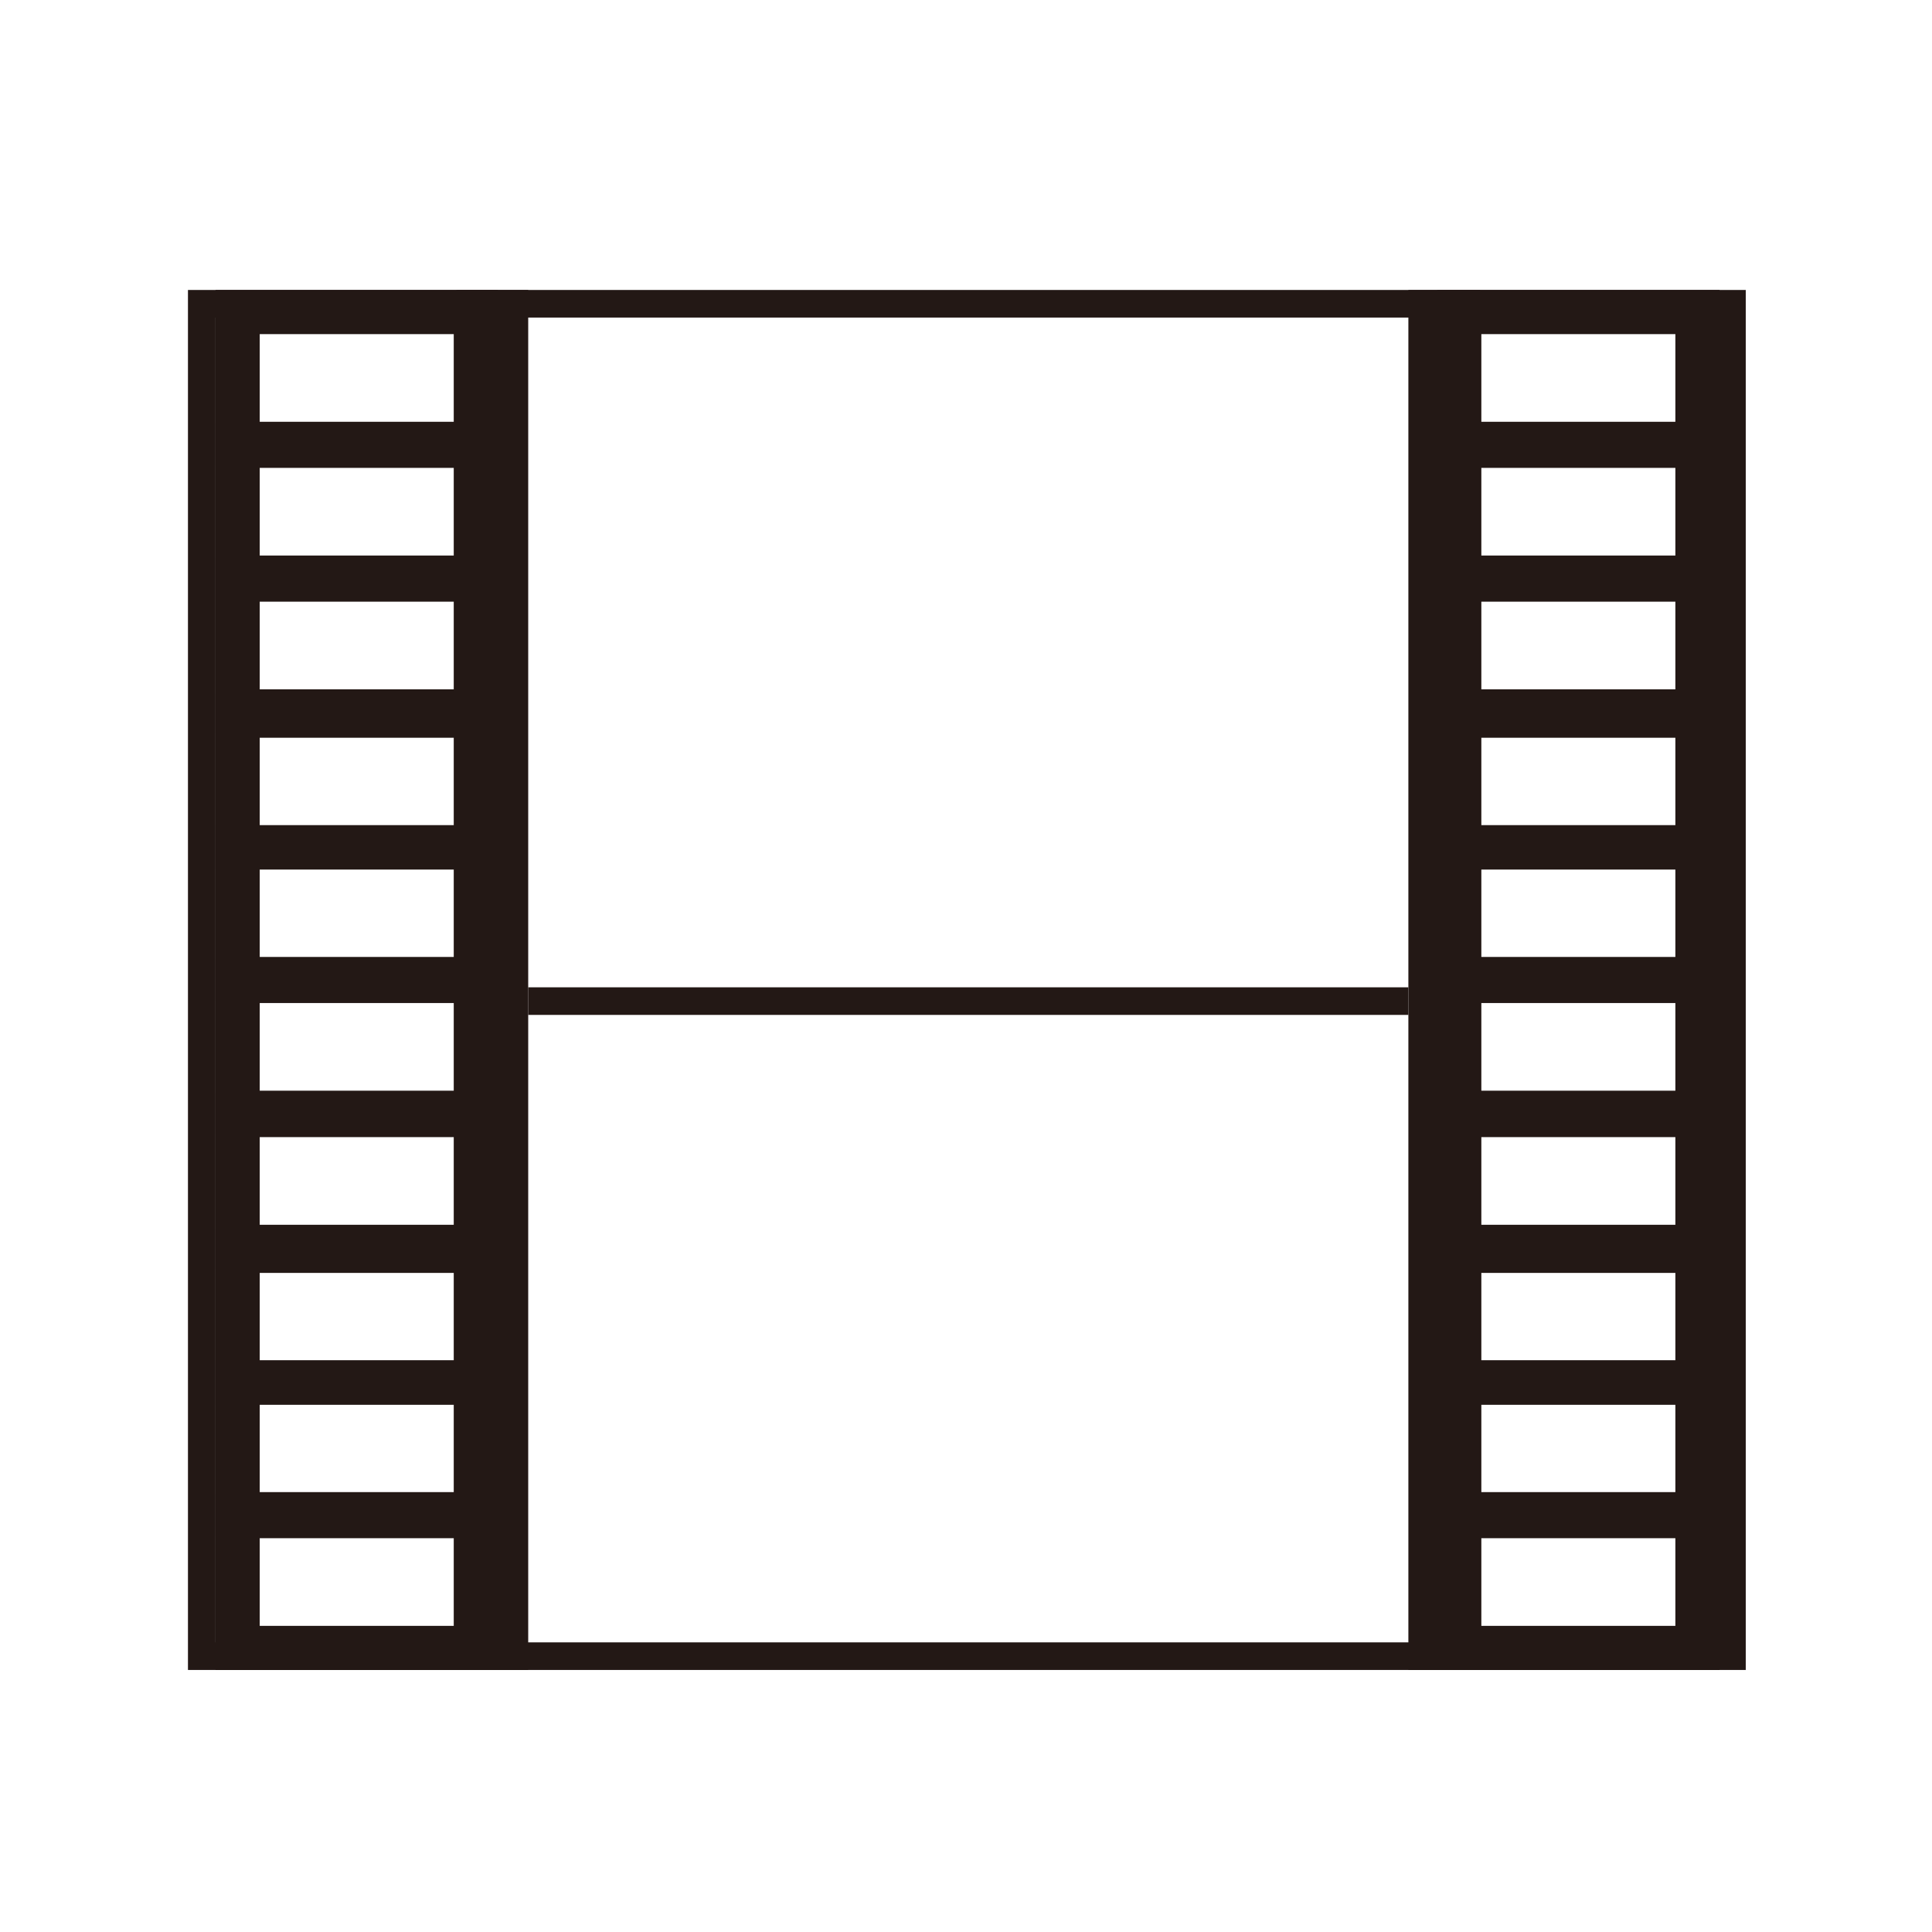
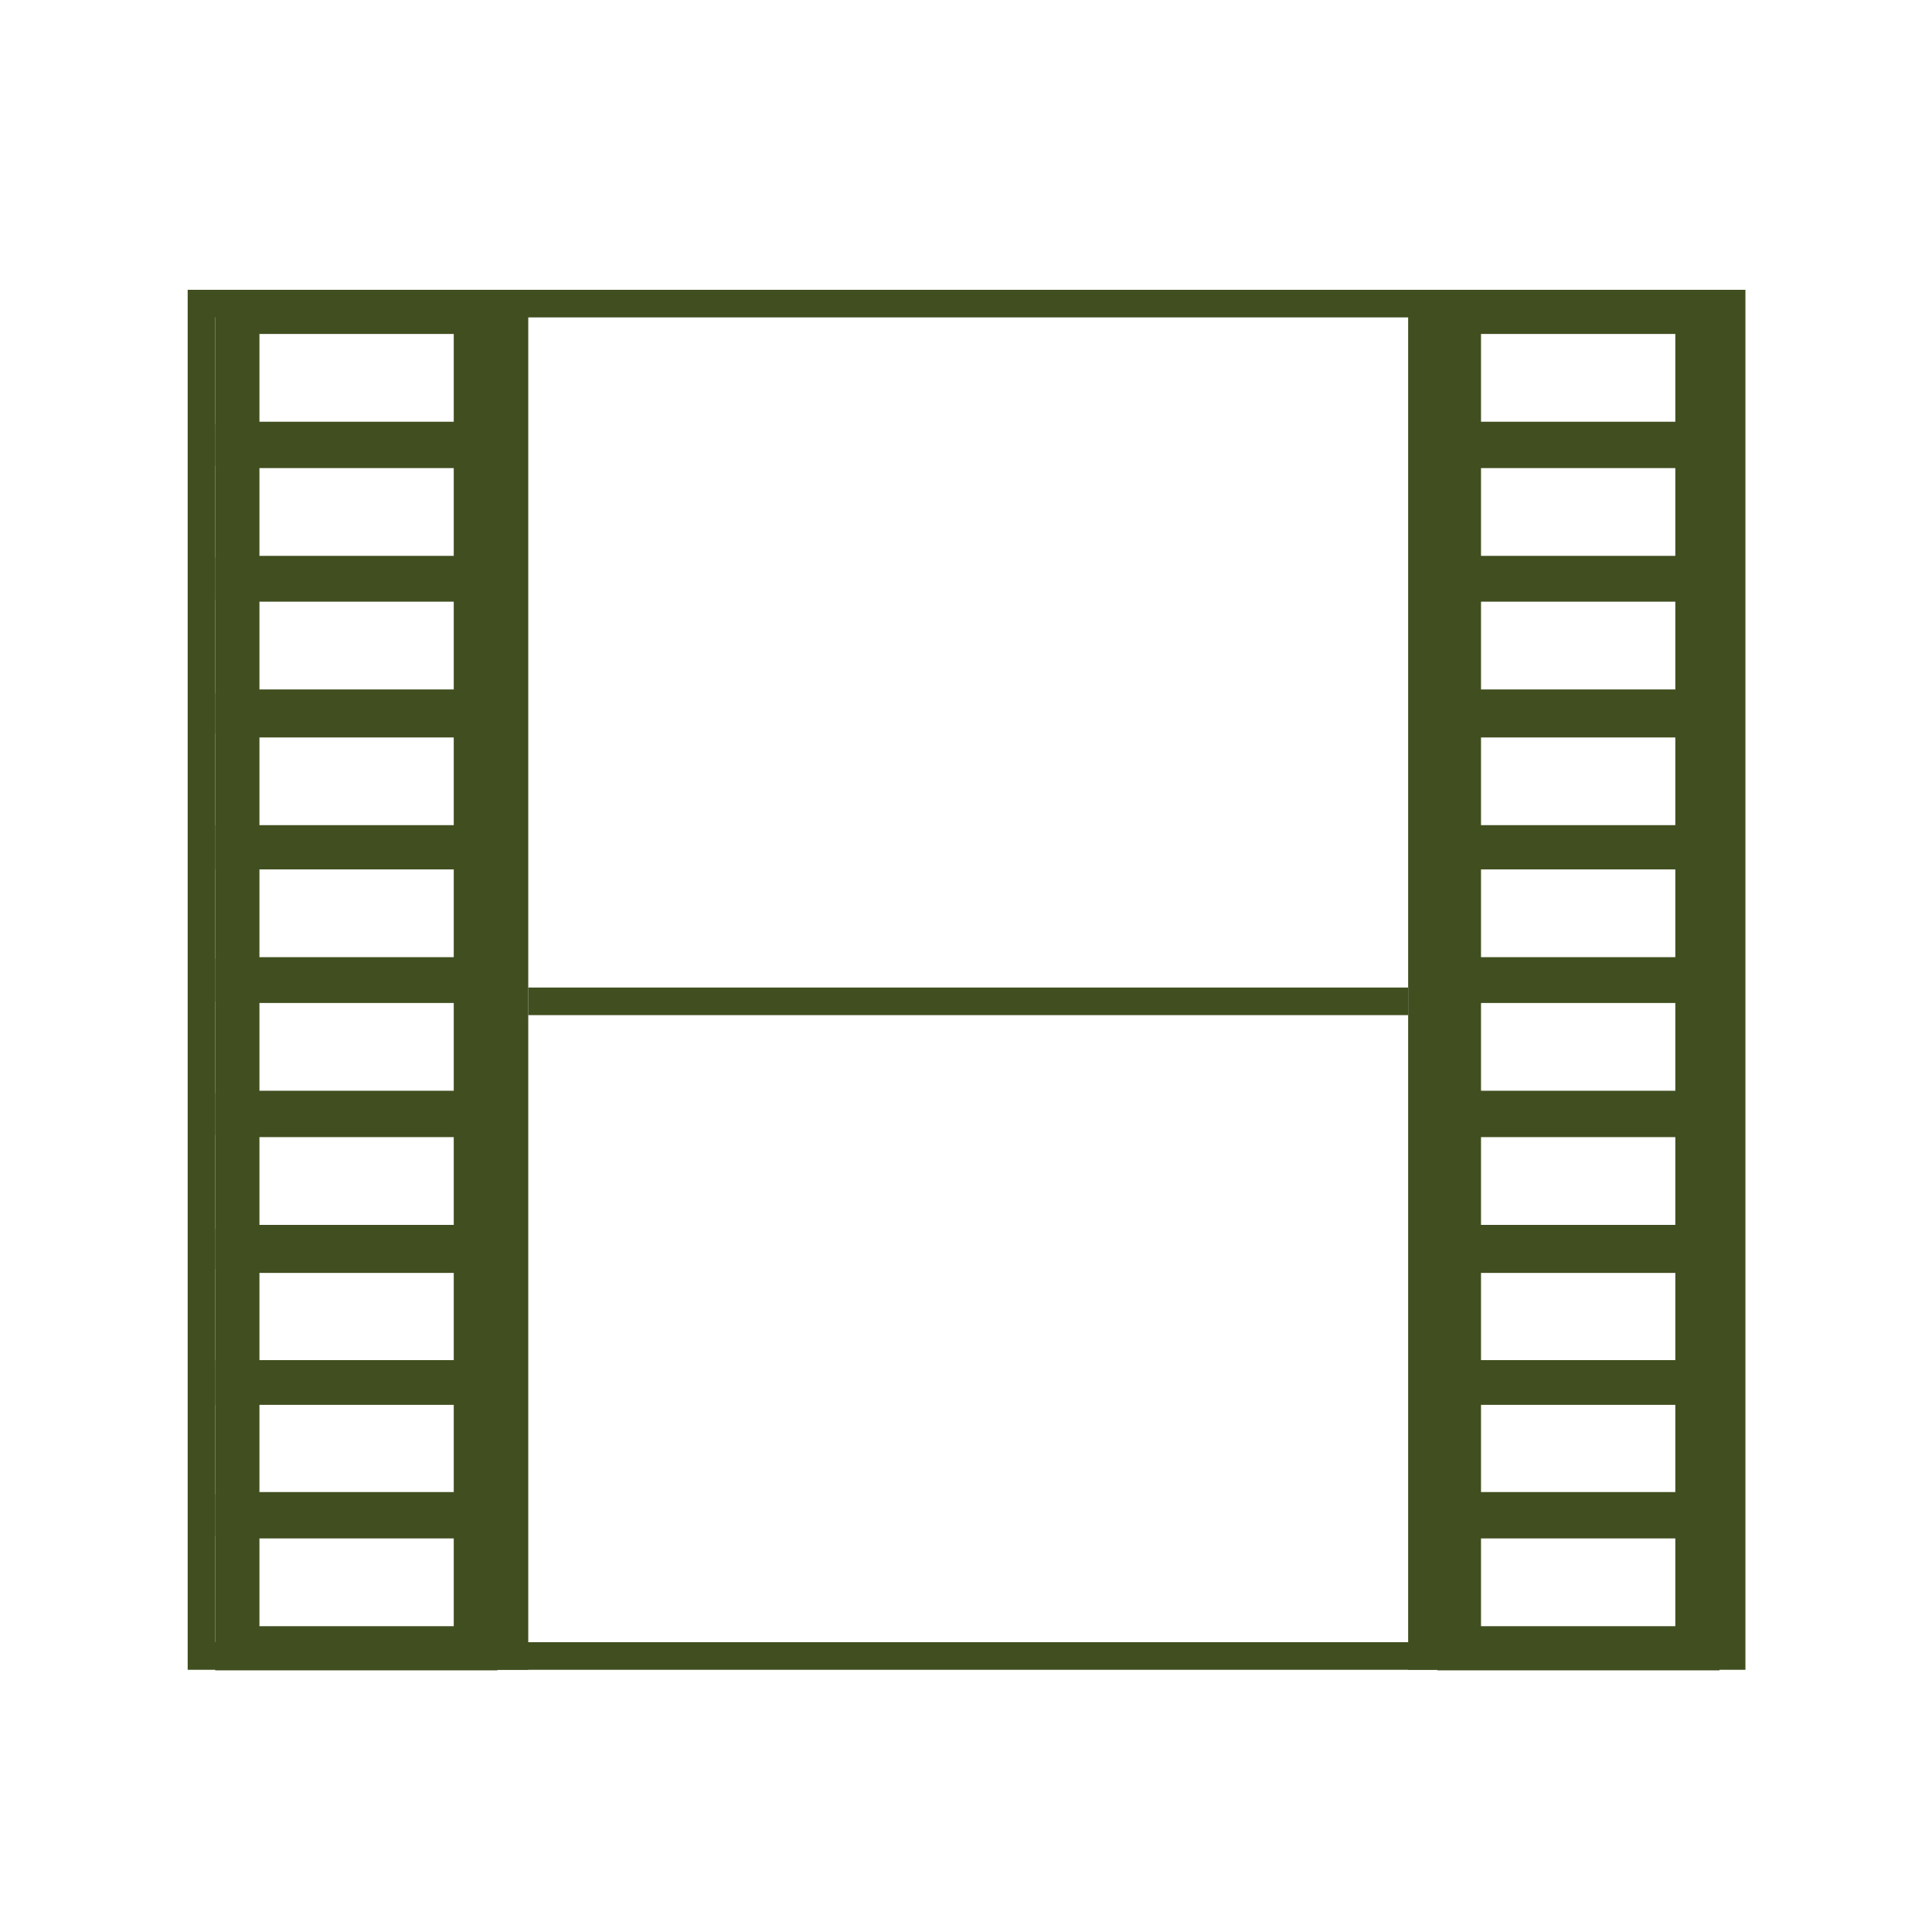
- <svg xmlns="http://www.w3.org/2000/svg" id="レイヤー_1" data-name="レイヤー 1" viewBox="0 0 350 350">
-   <defs>
-     <style>.cls-1{fill:#231815;}.cls-2{fill:none;stroke:#231815;stroke-miterlimit:10;stroke-width:5px;}</style>
-   </defs>
-   <path class="cls-1" d="M311.26,57.53v240H39.05v-240H311.26m5-5H34.05v250H316.26v-250Z" />
-   <path class="cls-1" d="M82.2,60.53V76.41H47.05V60.53H82.2m8-8H39.05V84.41H90.2V52.53Z" />
-   <path class="cls-1" d="M82.2,84.76v15.88H47.05V84.76H82.2m8-8H39.05v31.88H90.2V76.76Z" />
-   <path class="cls-1" d="M82.2,109v15.88H47.05V109H82.2m8-8H39.05v31.88H90.2V101Z" />
-   <path class="cls-1" d="M82.2,133.65v15.88H47.05V133.65H82.2m8-8H39.05v31.88H90.2V125.65Z" />
-   <path class="cls-1" d="M82.2,157.48v15.88H47.05V157.48H82.2m8-8H39.05v31.88H90.2V149.48Z" />
-   <path class="cls-1" d="M82.2,181.71v15.88H47.05V181.71H82.2m8-8H39.05v31.88H90.2V173.71Z" />
-   <path class="cls-1" d="M82.2,206v15.88H47.05V206H82.2m8-8H39.05v31.88H90.2V198Z" />
-   <path class="cls-1" d="M82.2,230.6v15.88H47.05V230.6H82.2m8-8H39.05v31.88H90.2V222.6Z" />
-   <path class="cls-1" d="M82.2,254.43v15.88H47.05V254.43H82.2m8-8H39.05v31.88H90.2V246.43Z" />
-   <path class="cls-1" d="M82.2,278.66v15.88H47.05V278.66H82.2m8-8H39.05v31.88H90.2V270.66Z" />
-   <path class="cls-1" d="M303.51,60.53V76.41H268.36V60.53h35.15m8-8H260.36V84.41h51.15V52.53Z" />
-   <path class="cls-1" d="M303.51,84.76v15.88H268.36V84.76h35.15m8-8H260.36v31.88h51.15V76.76Z" />
-   <path class="cls-1" d="M303.51,109v15.88H268.36V109h35.15m8-8H260.36v31.88h51.15V101Z" />
-   <path class="cls-1" d="M303.51,133.65v15.88H268.36V133.65h35.15m8-8H260.36v31.88h51.15V125.65Z" />
-   <path class="cls-1" d="M303.51,157.48v15.88H268.36V157.48h35.15m8-8H260.36v31.88h51.15V149.48Z" />
-   <path class="cls-1" d="M303.51,181.71v15.88H268.36V181.71h35.15m8-8H260.36v31.88h51.15V173.71Z" />
-   <path class="cls-1" d="M303.51,206v15.88H268.36V206h35.15m8-8H260.36v31.88h51.15V198Z" />
-   <path class="cls-1" d="M303.51,230.6v15.88H268.36V230.6h35.15m8-8H260.36v31.88h51.15V222.6Z" />
-   <path class="cls-1" d="M303.51,254.43v15.88H268.36V254.43h35.15m8-8H260.36v31.88h51.15V246.43Z" />
-   <path class="cls-1" d="M303.51,278.66v15.88H268.36V278.66h35.15m8-8H260.36v31.88h51.15V270.66Z" />
-   <polygon class="cls-1" points="268.13 52.53 255.14 52.53 255.14 302.54 268.13 302.54 268.13 52.53 268.13 52.53" />
-   <polygon class="cls-1" points="95.69 52.53 82.7 52.53 82.7 302.54 95.69 302.54 95.69 52.53 95.69 52.53" />
-   <line class="cls-2" x1="95.69" y1="181.36" x2="255.14" y2="181.36" />
+ <svg xmlns="http://www.w3.org/2000/svg" version="1.1" id="レイヤー_1" x="0px" y="0px" viewBox="0 0 350 350" style="enable-background:new 0 0 350 350;" xml:space="preserve">
+   <style type="text/css">
+ 	.st0{fill:#414F20;}
+ 	.st1{fill:none;stroke:#414F20;stroke-width:5;stroke-miterlimit:10;}
+ </style>
+   <path class="st0" d="M311.3,57.5v240H39v-240H311.3 M316.3,52.5H34v250h282.2V52.5z" />
+   <path class="st0" d="M82.2,60.5v15.9H47V60.5H82.2 M90.2,52.5H39v31.9h51.1V52.5z" />
+   <path class="st0" d="M82.2,84.8v15.9H47V84.8H82.2 M90.2,76.8H39v31.9h51.1V76.8z" />
+   <path class="st0" d="M82.2,109v15.9H47V109H82.2 M90.2,101H39v31.9h51.1V101z" />
+   <path class="st0" d="M82.2,133.6v15.9H47v-15.9H82.2 M90.2,125.6H39v31.9h51.1C90.2,157.5,90.2,125.6,90.2,125.6z" />
+   <path class="st0" d="M82.2,157.5v15.9H47v-15.9H82.2 M90.2,149.5H39v31.9h51.1V149.5z" />
+   <path class="st0" d="M82.2,181.7v15.9H47v-15.9H82.2 M90.2,173.7H39v31.9h51.1V173.7z" />
+   <path class="st0" d="M82.2,206v15.9H47V206H82.2 M90.2,198H39v31.9h51.1V198z" />
+   <path class="st0" d="M82.2,230.6v15.9H47v-15.9H82.2 M90.2,222.6H39v31.9h51.1V222.6z" />
+   <path class="st0" d="M82.2,254.4v15.9H47v-15.9H82.2 M90.2,246.4H39v31.9h51.1V246.4z" />
+   <path class="st0" d="M82.2,278.7v15.9H47v-15.9H82.2 M90.2,270.7H39v31.9h51.1V270.7z" />
+   <path class="st0" d="M303.5,60.5v15.9h-35.2V60.5H303.5 M311.5,52.5h-51.1v31.9h51.1V52.5z" />
+   <path class="st0" d="M303.5,84.8v15.9h-35.2V84.8H303.5 M311.5,76.8h-51.1v31.9h51.1V76.8z" />
+   <path class="st0" d="M303.5,109v15.9h-35.2V109H303.5 M311.5,101h-51.1v31.9h51.1V101z" />
+   <path class="st0" d="M303.5,133.6v15.9h-35.2v-15.9H303.5 M311.5,125.6h-51.1v31.9h51.1C311.5,157.5,311.5,125.6,311.5,125.6z" />
+   <path class="st0" d="M303.5,157.5v15.9h-35.2v-15.9H303.5 M311.5,149.5h-51.1v31.9h51.1V149.5z" />
+   <path class="st0" d="M303.5,181.7v15.9h-35.2v-15.9H303.5 M311.5,173.7h-51.1v31.9h51.1V173.7z" />
+   <path class="st0" d="M303.5,206v15.9h-35.2V206H303.5 M311.5,198h-51.1v31.9h51.1V198z" />
+   <path class="st0" d="M303.5,230.6v15.9h-35.2v-15.9H303.5 M311.5,222.6h-51.1v31.9h51.1V222.6z" />
+   <path class="st0" d="M303.5,254.4v15.9h-35.2v-15.9H303.5 M311.5,246.4h-51.1v31.9h51.1V246.4z" />
+   <path class="st0" d="M303.5,278.7v15.9h-35.2v-15.9H303.5 M311.5,270.7h-51.1v31.9h51.1V270.7z" />
+   <polygon class="st0" points="268.1,52.5 255.1,52.5 255.1,302.5 268.1,302.5 268.1,52.5 " />
+   <polygon class="st0" points="95.7,52.5 82.7,52.5 82.7,302.5 95.7,302.5 95.7,52.5 " />
+   <line class="st1" x1="95.7" y1="181.4" x2="255.1" y2="181.4" />
</svg>
